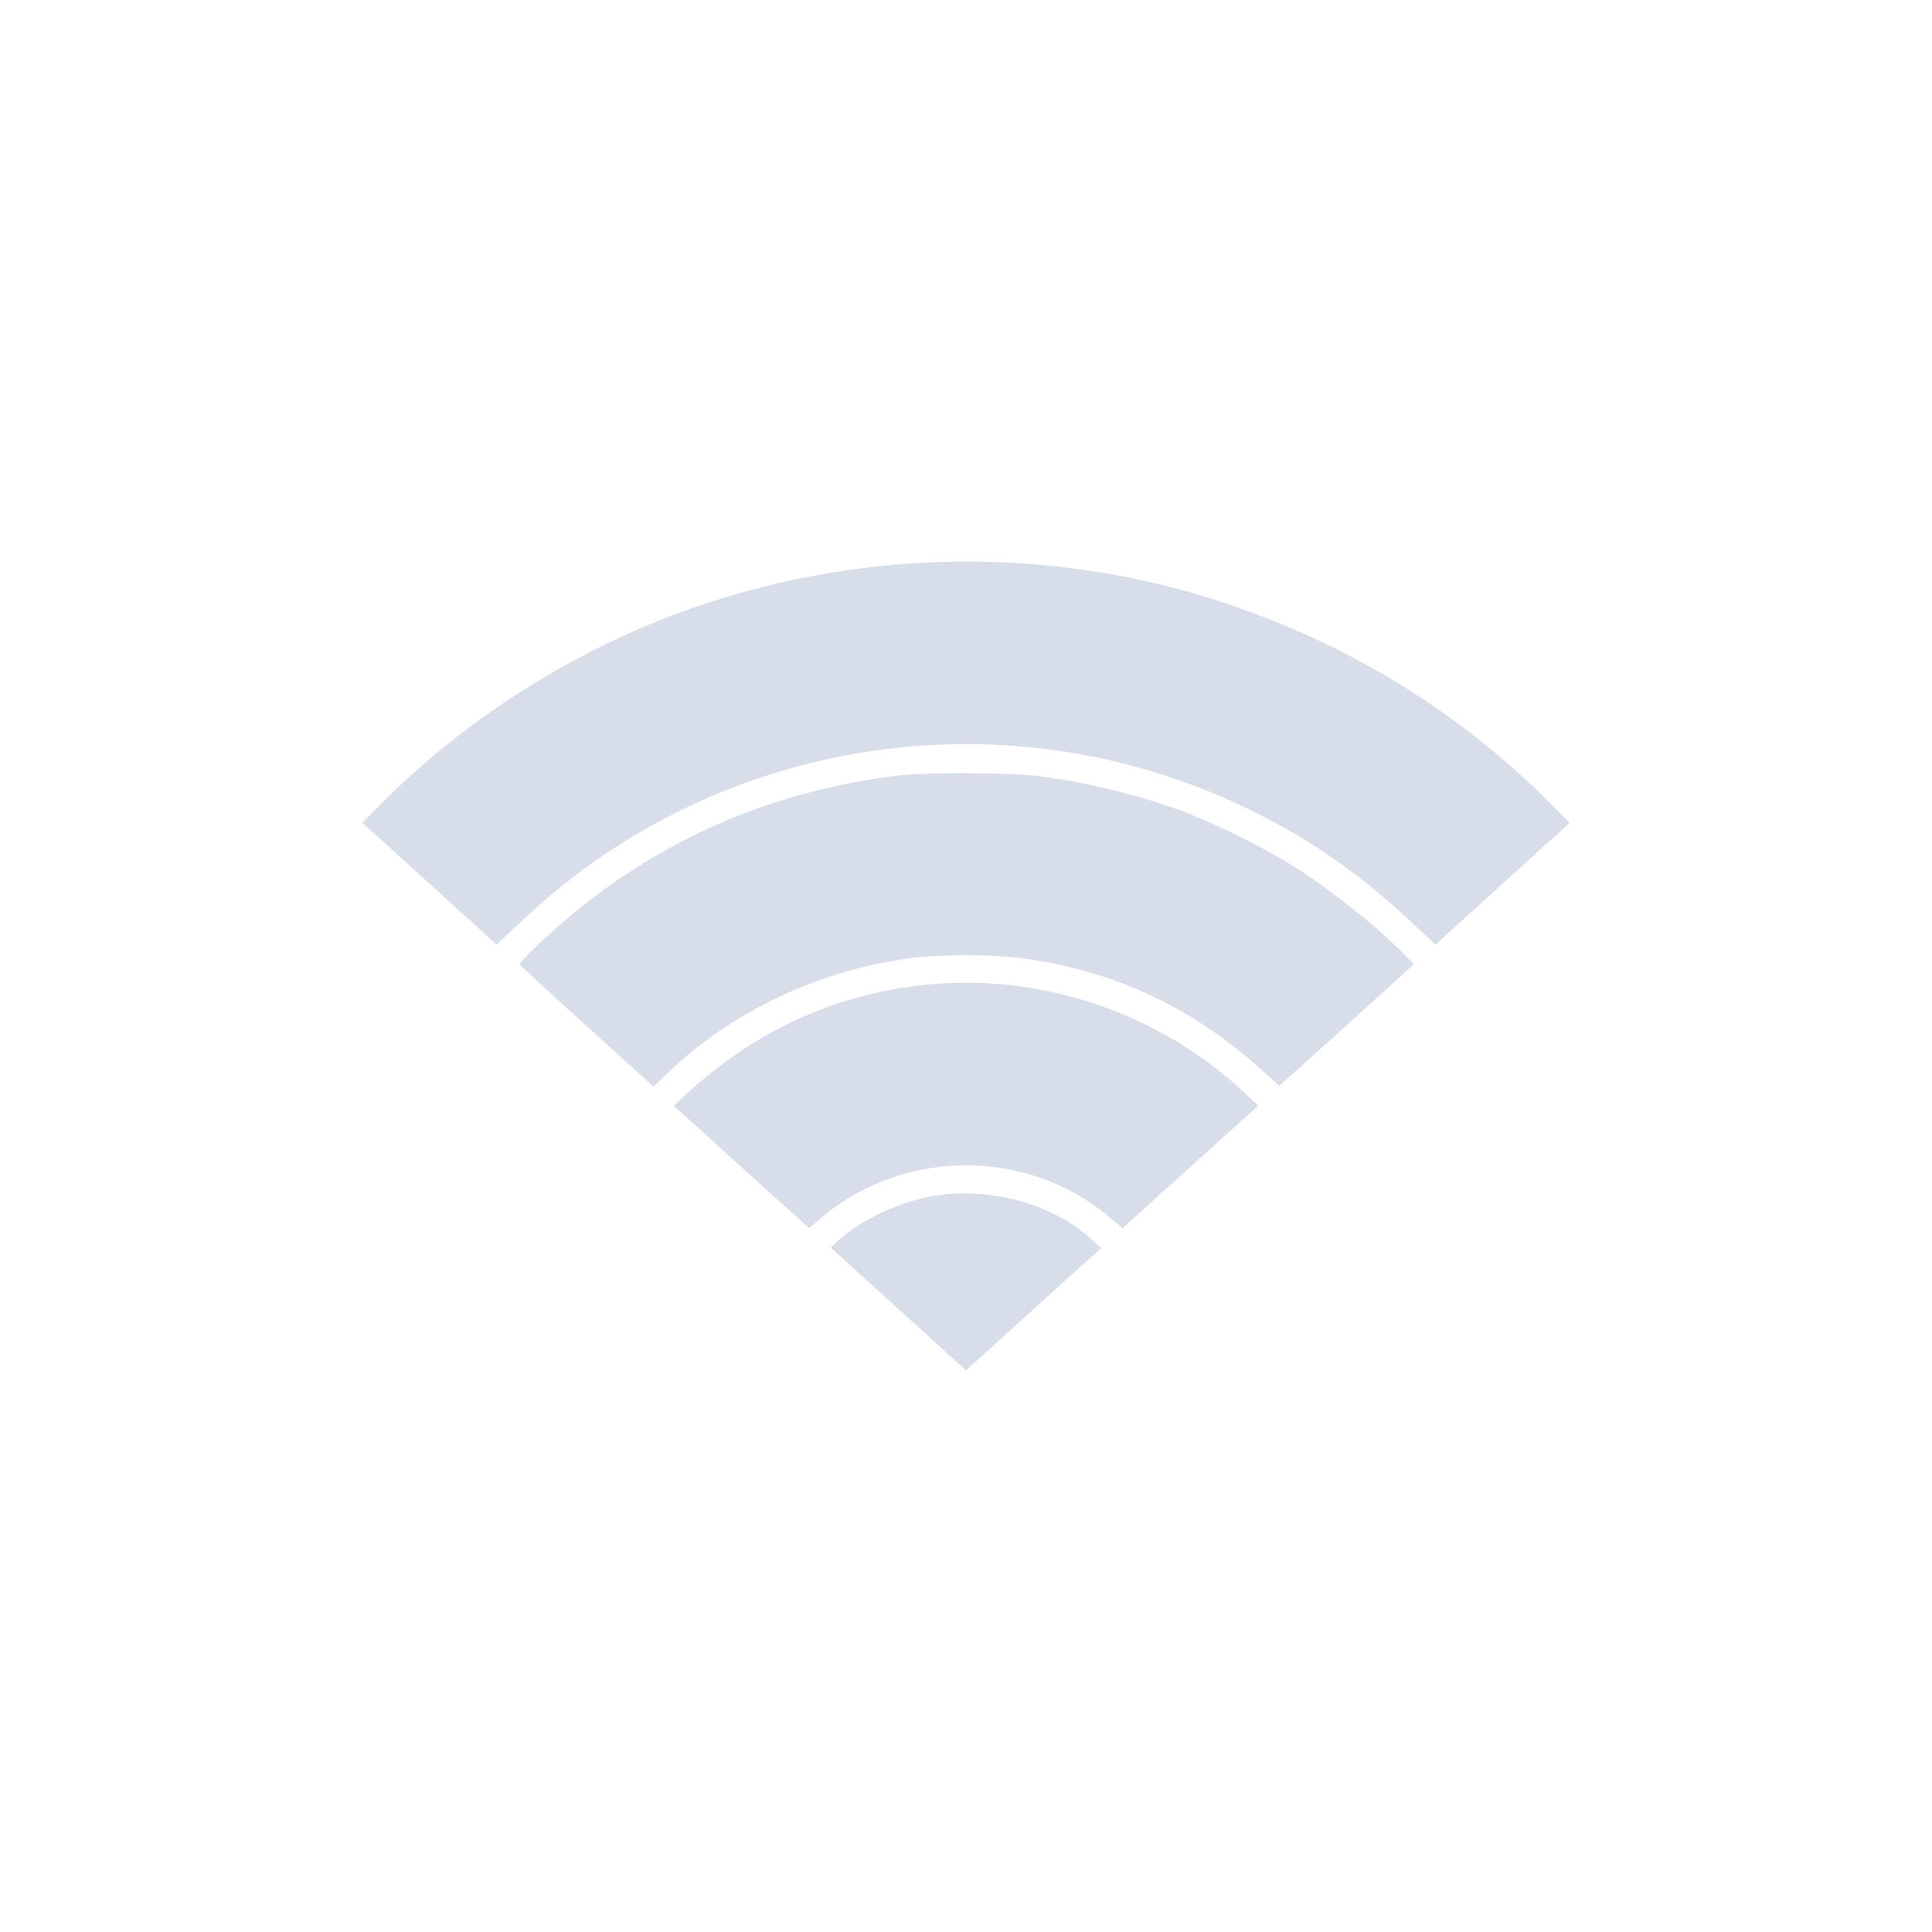
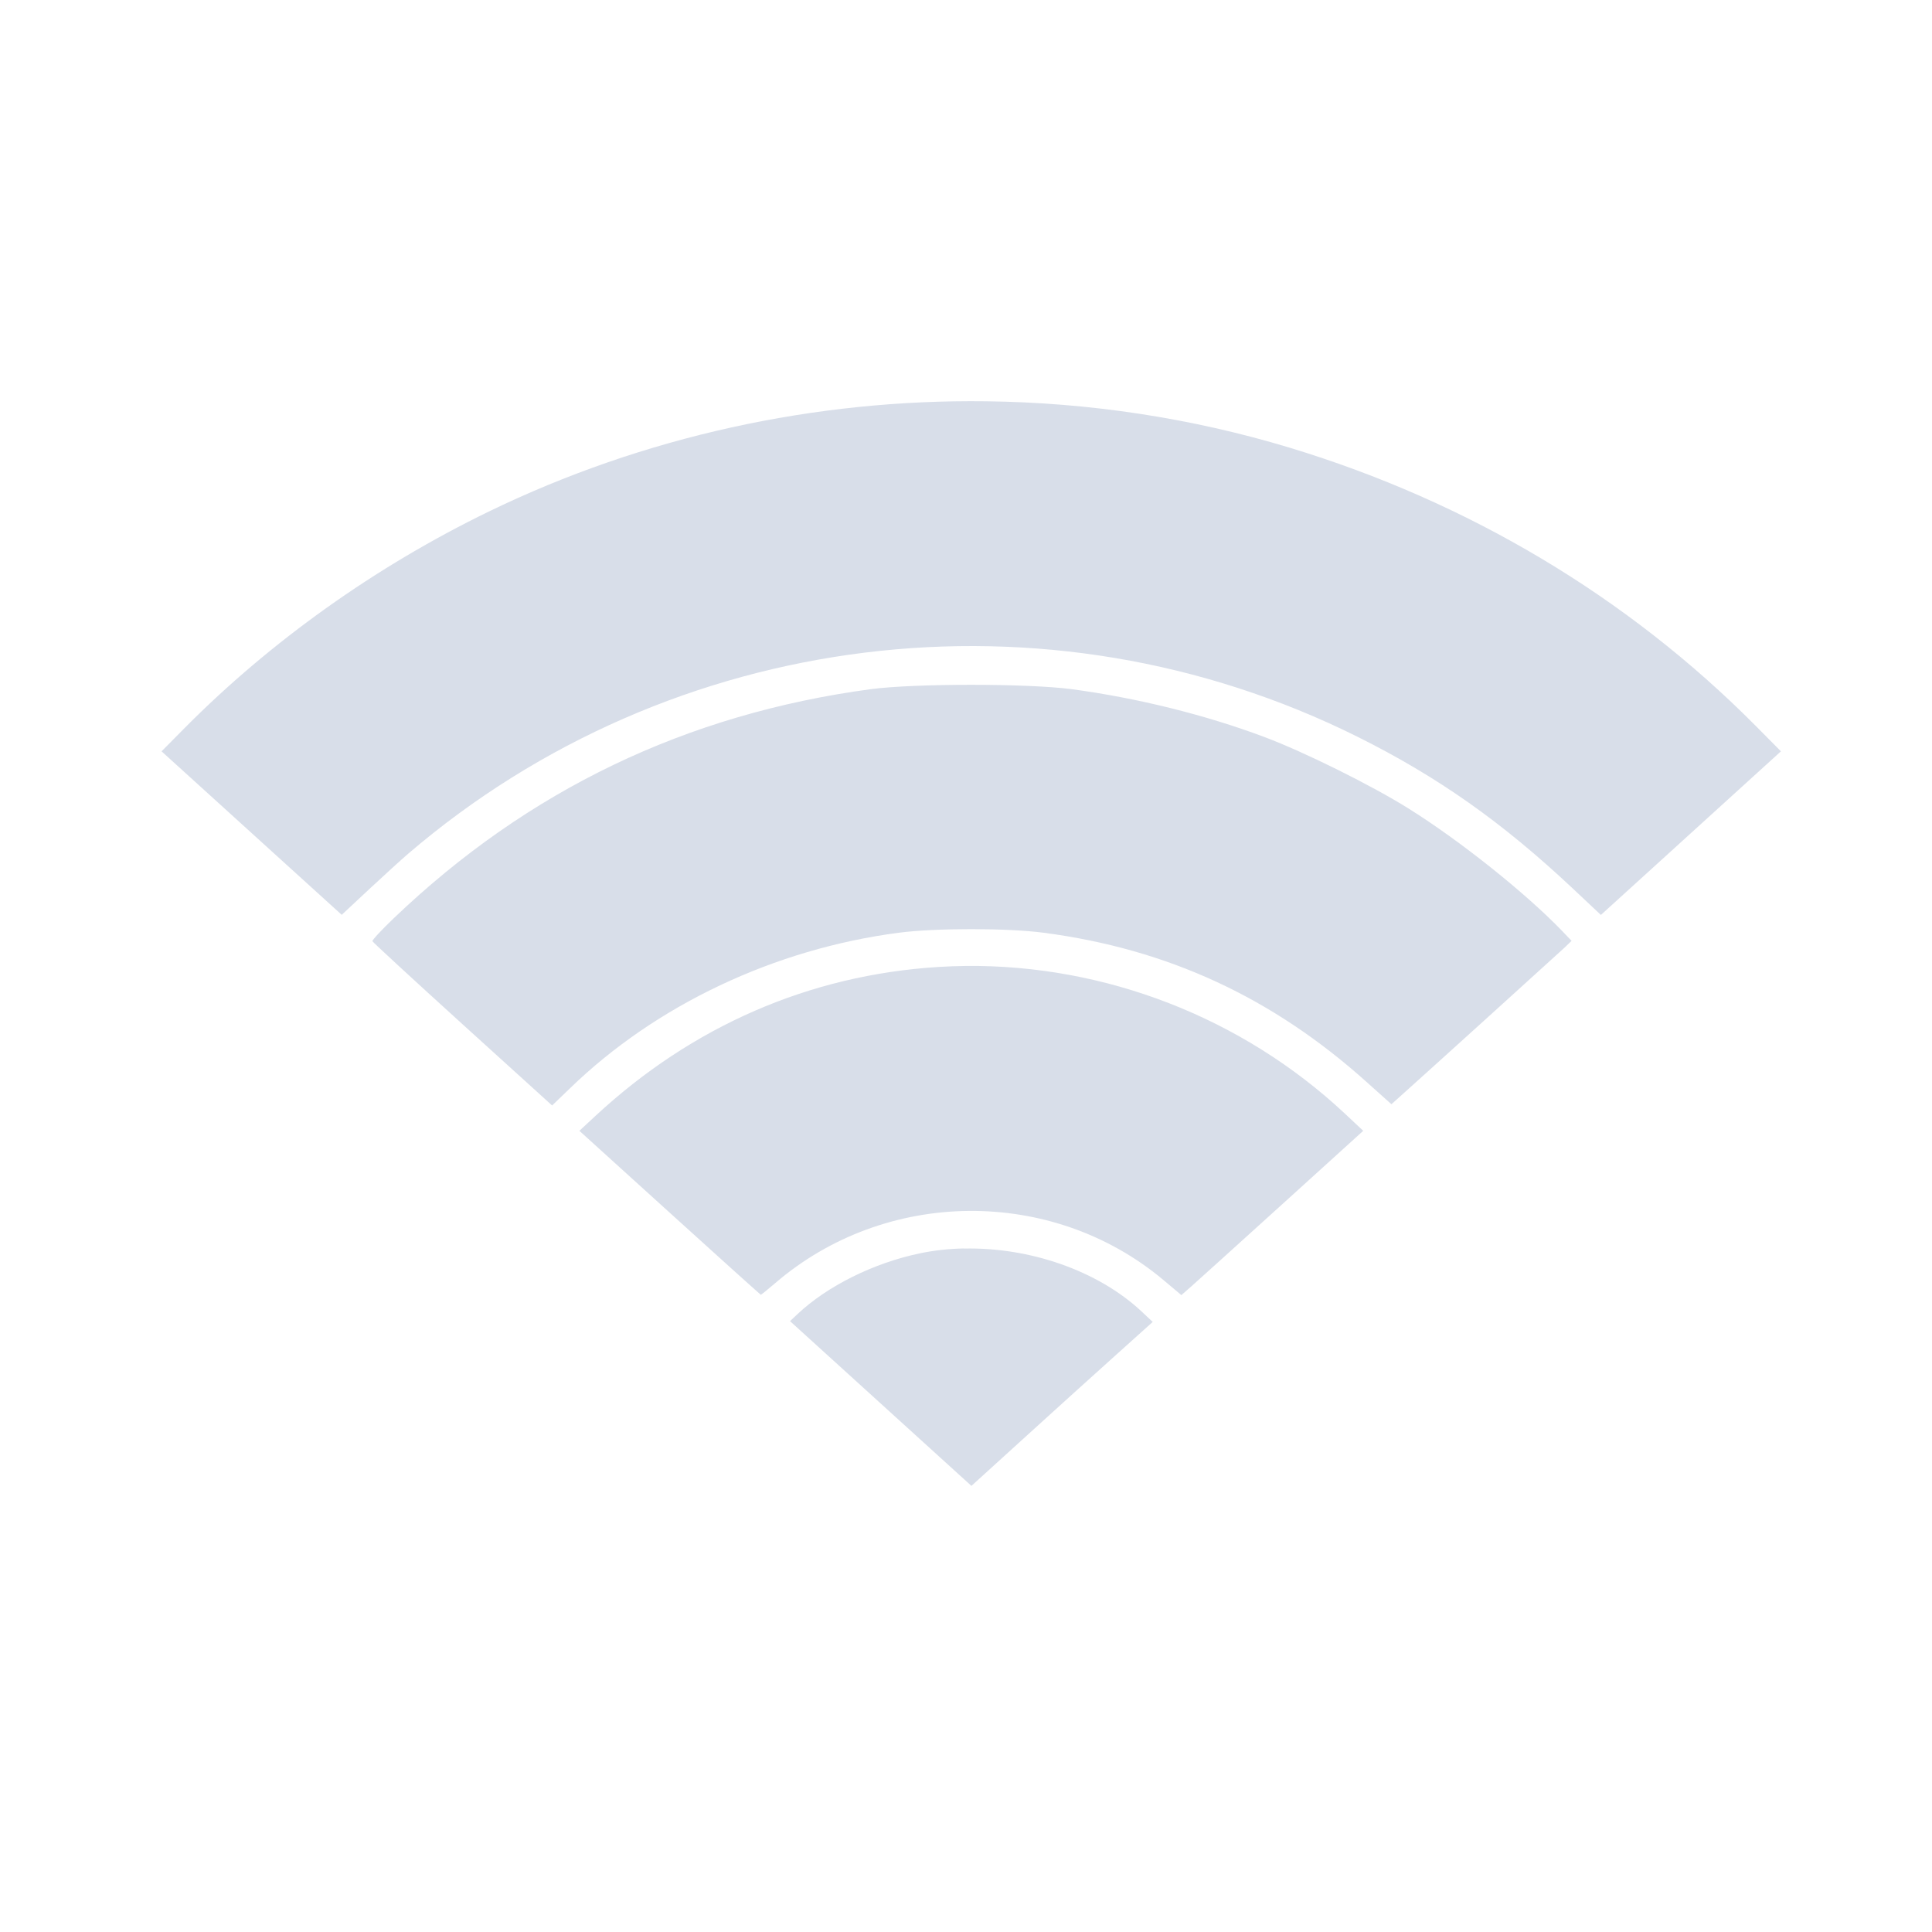
<svg xmlns="http://www.w3.org/2000/svg" width="64" height="64" version="1.1" viewBox="0 0 16.933 16.933" id="svg7">
  <defs id="defs2">
    <style id="current-color-scheme" type="text/css">.ColorScheme-Text {color:#d8dee9} .ColorScheme-Highlight {color:#3b4252}</style>
  </defs>
-   <path id="path7250" style="fill:currentColor;fill-opacity:1;stroke:none;stroke-width:0.077;stroke-dasharray:none;stroke-opacity:1" d="M 8.564,4.922 C 7.446,4.909 6.325,5.152 5.313,5.644 4.574,6.002 3.889,6.49 3.326,7.058 L 3.175,7.211 3.764,7.745 4.352,8.279 4.532,8.111 C 4.631,8.019 4.745,7.915 4.787,7.879 6.508,6.405 8.959,6.103 10.99,7.115 c 0.524,0.261 0.944,0.557 1.403,0.988 l 0.188,0.177 0.588,-0.534 0.588,-0.534 -0.167,-0.169 C 12.755,6.201 11.716,5.581 10.548,5.226 9.904,5.031 9.235,4.931 8.564,4.922 Z m -0.098,1.853 c -0.257,1.58e-5 -0.514,0.01 -0.655,0.029 -1.207,0.162 -2.241,0.658 -3.119,1.497 -0.079,0.075 -0.142,0.143 -0.139,0.15 0.002,0.007 0.268,0.252 0.59,0.543 L 5.728,9.525 5.844,9.412 c 0.562,-0.544 1.337,-0.911 2.149,-1.016 0.239,-0.031 0.709,-0.031 0.947,1.05e-4 0.812,0.106 1.497,0.424 2.115,0.979 l 0.158,0.142 0.034,-0.03 c 0.166,-0.149 1.062,-0.959 1.098,-0.993 l 0.046,-0.044 -0.061,-0.064 C 12.089,8.137 11.664,7.796 11.326,7.585 11.086,7.434 10.642,7.214 10.383,7.117 9.998,6.972 9.551,6.862 9.121,6.804 8.98,6.785 8.723,6.776 8.466,6.776 Z m -0.034,1.838 c -0.061,6.409e-4 -0.122,0.003 -0.182,0.007 -0.841,0.053 -1.607,0.386 -2.24,0.974 l -0.105,0.097 0.59,0.535 c 0.325,0.294 0.593,0.536 0.595,0.536 0.003,3.2e-4 0.044,-0.033 0.092,-0.075 0.723,-0.623 1.81,-0.632 2.538,-0.022 l 0.118,0.099 0.066,-0.058 c 0.036,-0.032 0.304,-0.274 0.594,-0.537 L 11.028,9.69 10.908,9.577 C 10.238,8.951 9.343,8.604 8.432,8.613 Z m -0.014,1.846 c -0.099,0.002 -0.197,0.013 -0.291,0.033 -0.3,0.064 -0.601,0.213 -0.797,0.397 l -0.049,0.046 0.593,0.538 0.593,0.538 0.35,-0.318 c 0.193,-0.175 0.459,-0.416 0.592,-0.536 l 0.242,-0.217 -0.073,-0.068 C 9.294,10.604 8.846,10.45 8.418,10.46 Z" class="ColorScheme-Text" />
+   <path id="path7250" style="fill:currentColor;fill-opacity:1;stroke:none;stroke-width:0.103;stroke-dasharray:none;stroke-opacity:1" d="M 8.643,3.517 C 7.144,3.498 5.641,3.825 4.283,4.484 3.293,4.965 2.374,5.619 1.619,6.38 L 1.416,6.585 2.206,7.302 2.995,8.018 3.236,7.793 C 3.368,7.67 3.522,7.53 3.578,7.482 5.886,5.505 9.174,5.101 11.897,6.457 c 0.703,0.35 1.266,0.747 1.882,1.325 l 0.252,0.237 0.789,-0.717 0.789,-0.717 -0.224,-0.226 C 14.264,5.231 12.871,4.399 11.304,3.924 10.441,3.663 9.543,3.528 8.643,3.517 Z M 8.512,6.002 C 8.167,6.002 7.823,6.015 7.633,6.04 6.015,6.258 4.628,6.923 3.451,8.048 3.345,8.149 3.261,8.24 3.264,8.249 c 0.003,0.009 0.359,0.337 0.791,0.729 L 4.839,9.689 4.996,9.538 C 5.749,8.808 6.789,8.317 7.877,8.175 8.198,8.133 8.828,8.133 9.147,8.175 10.236,8.318 11.155,8.743 11.983,9.488 l 0.212,0.19 0.046,-0.041 c 0.223,-0.199 1.424,-1.287 1.472,-1.332 l 0.061,-0.059 -0.082,-0.086 C 13.371,7.827 12.8,7.371 12.348,7.088 12.025,6.885 11.43,6.59 11.083,6.46 10.567,6.266 9.967,6.117 9.391,6.04 9.201,6.015 8.856,6.002 8.512,6.002 Z M 8.466,8.466 C 8.385,8.467 8.304,8.47 8.222,8.475 7.094,8.546 6.067,8.993 5.218,9.781 L 5.078,9.911 5.87,10.629 c 0.435,0.395 0.795,0.718 0.798,0.719 0.004,4.29e-4 0.059,-0.045 0.124,-0.1 0.969,-0.835 2.428,-0.848 3.404,-0.03 l 0.158,0.133 0.089,-0.078 c 0.049,-0.043 0.407,-0.367 0.797,-0.72 L 11.948,9.911 11.787,9.76 C 10.888,8.919 9.688,8.454 8.466,8.466 Z m -0.019,2.476 c -0.133,0.003 -0.264,0.017 -0.39,0.044 -0.403,0.085 -0.807,0.286 -1.068,0.532 l -0.065,0.061 0.795,0.722 0.795,0.722 0.47,-0.427 C 9.242,12.362 9.599,12.038 9.778,11.878 l 0.325,-0.292 -0.097,-0.091 c -0.383,-0.359 -0.983,-0.565 -1.558,-0.552 z" class="ColorScheme-Text" />
</svg>
